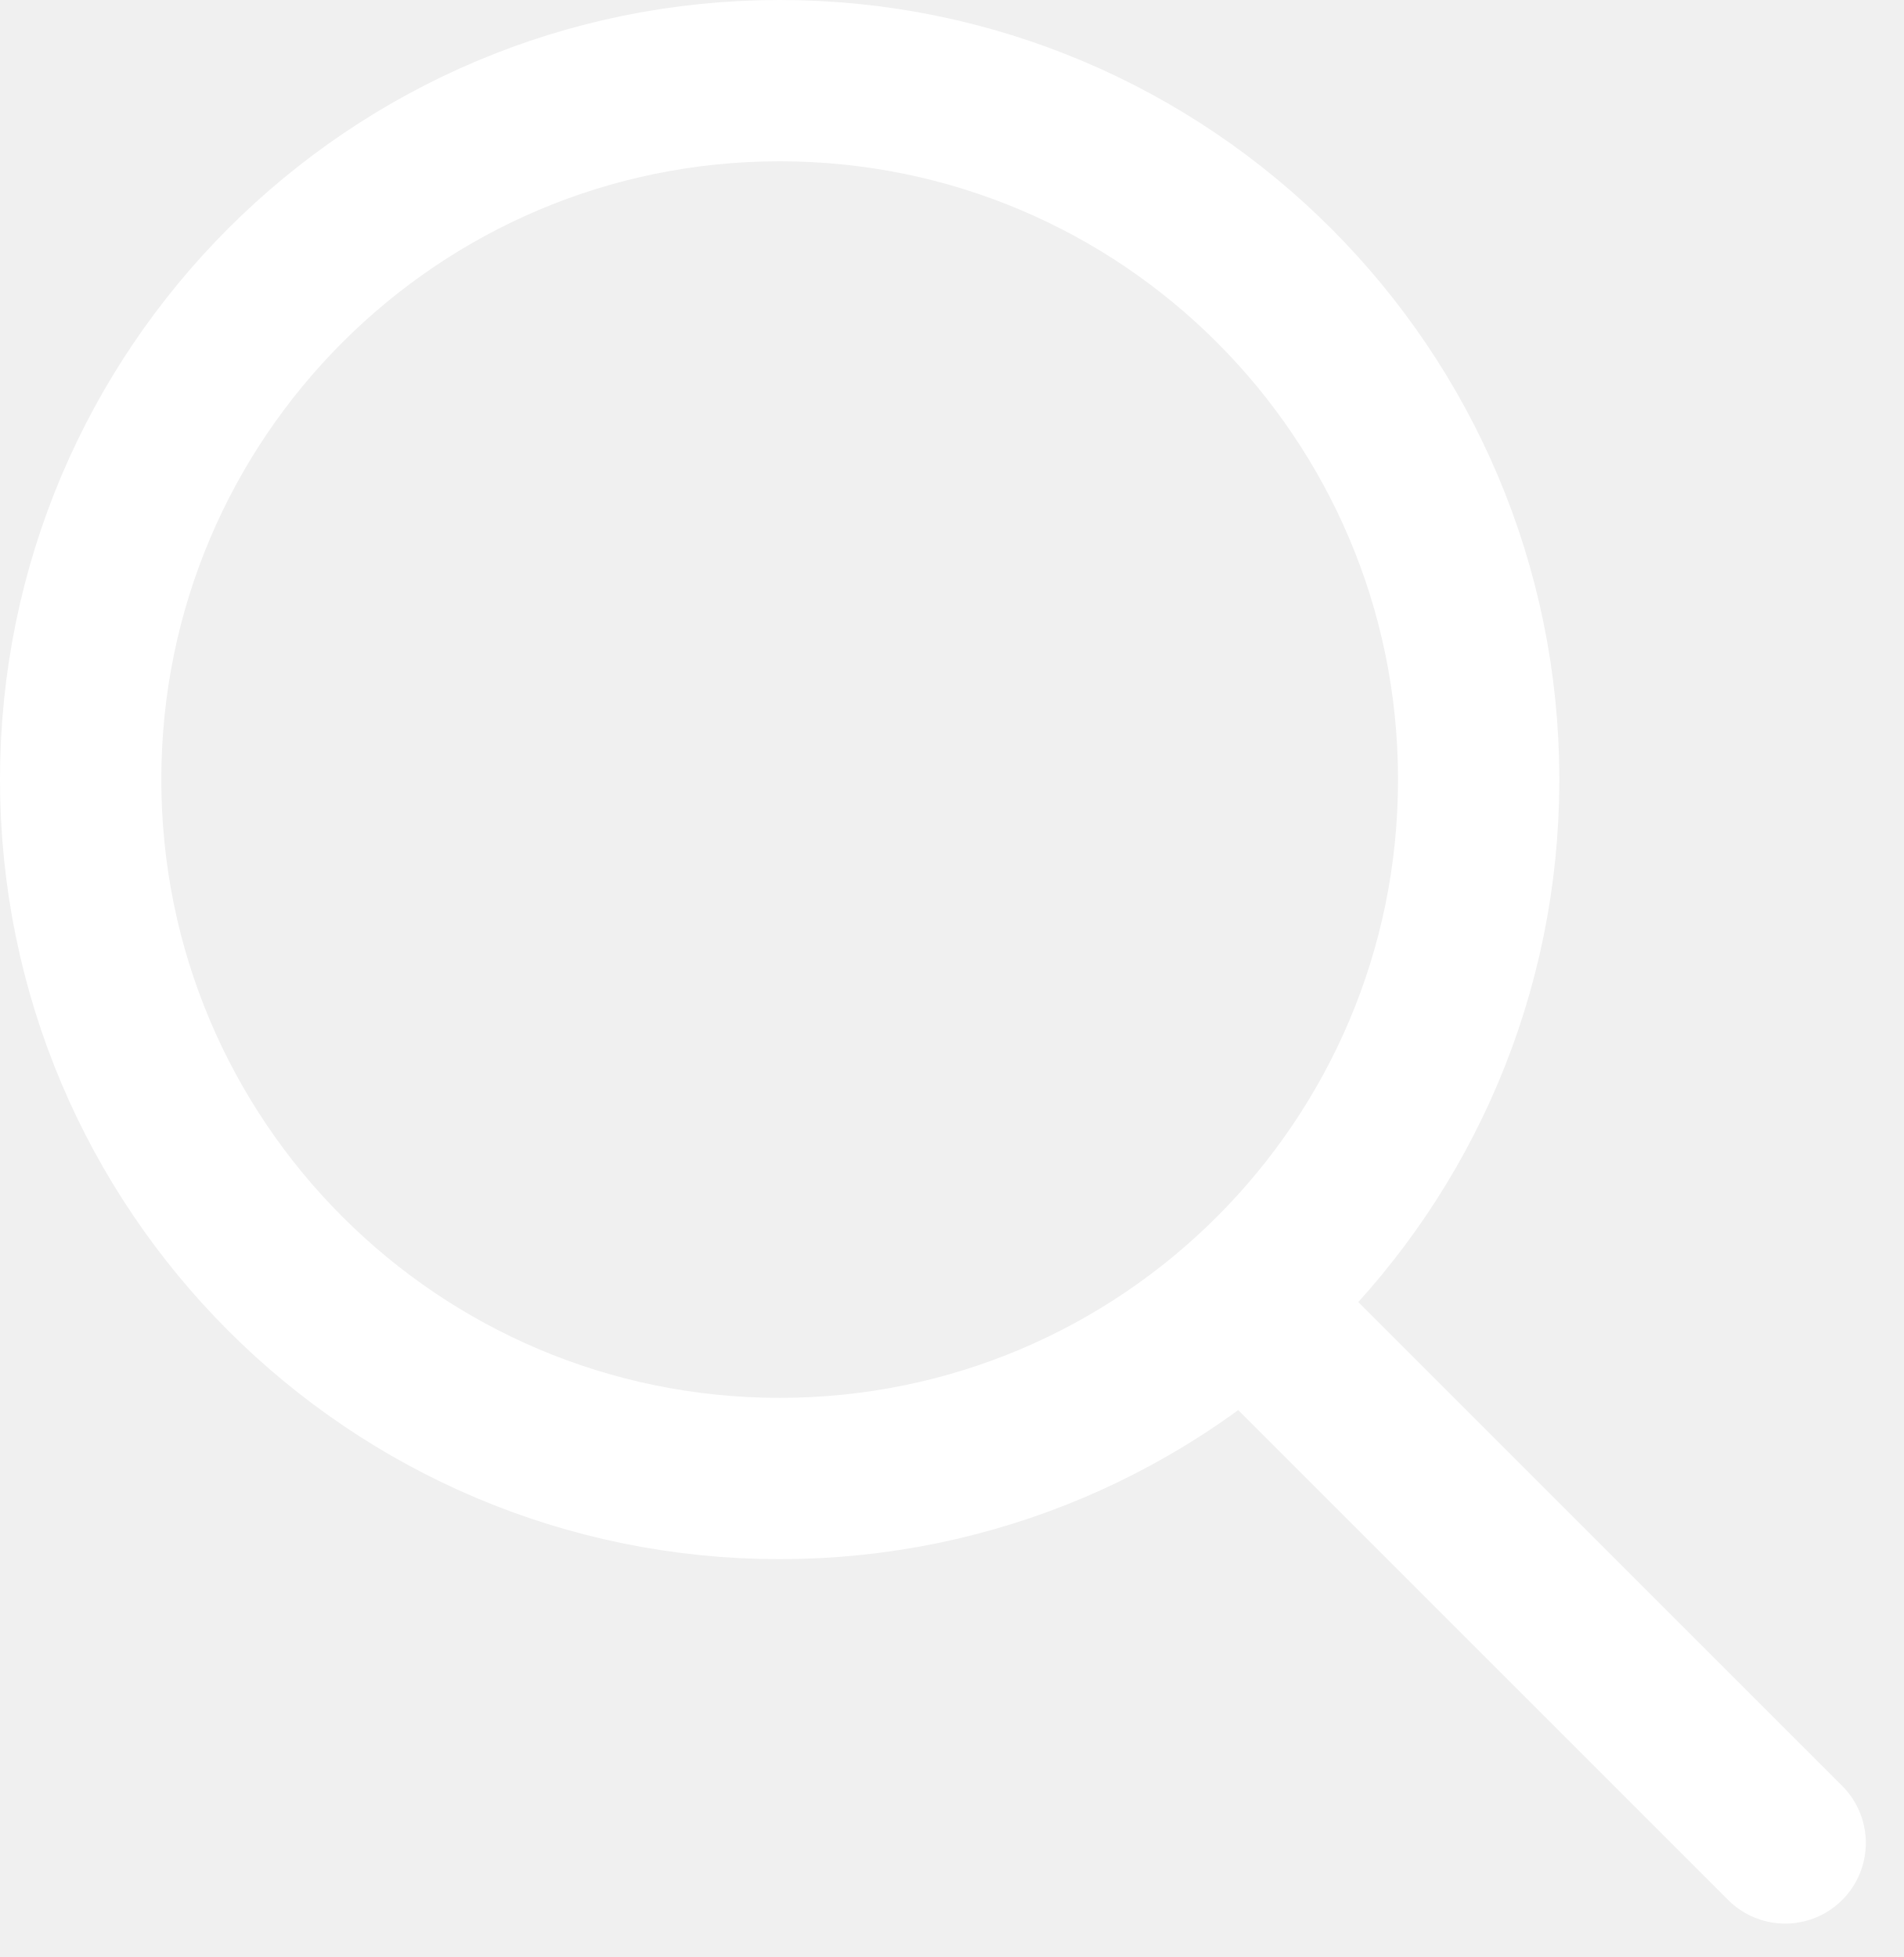
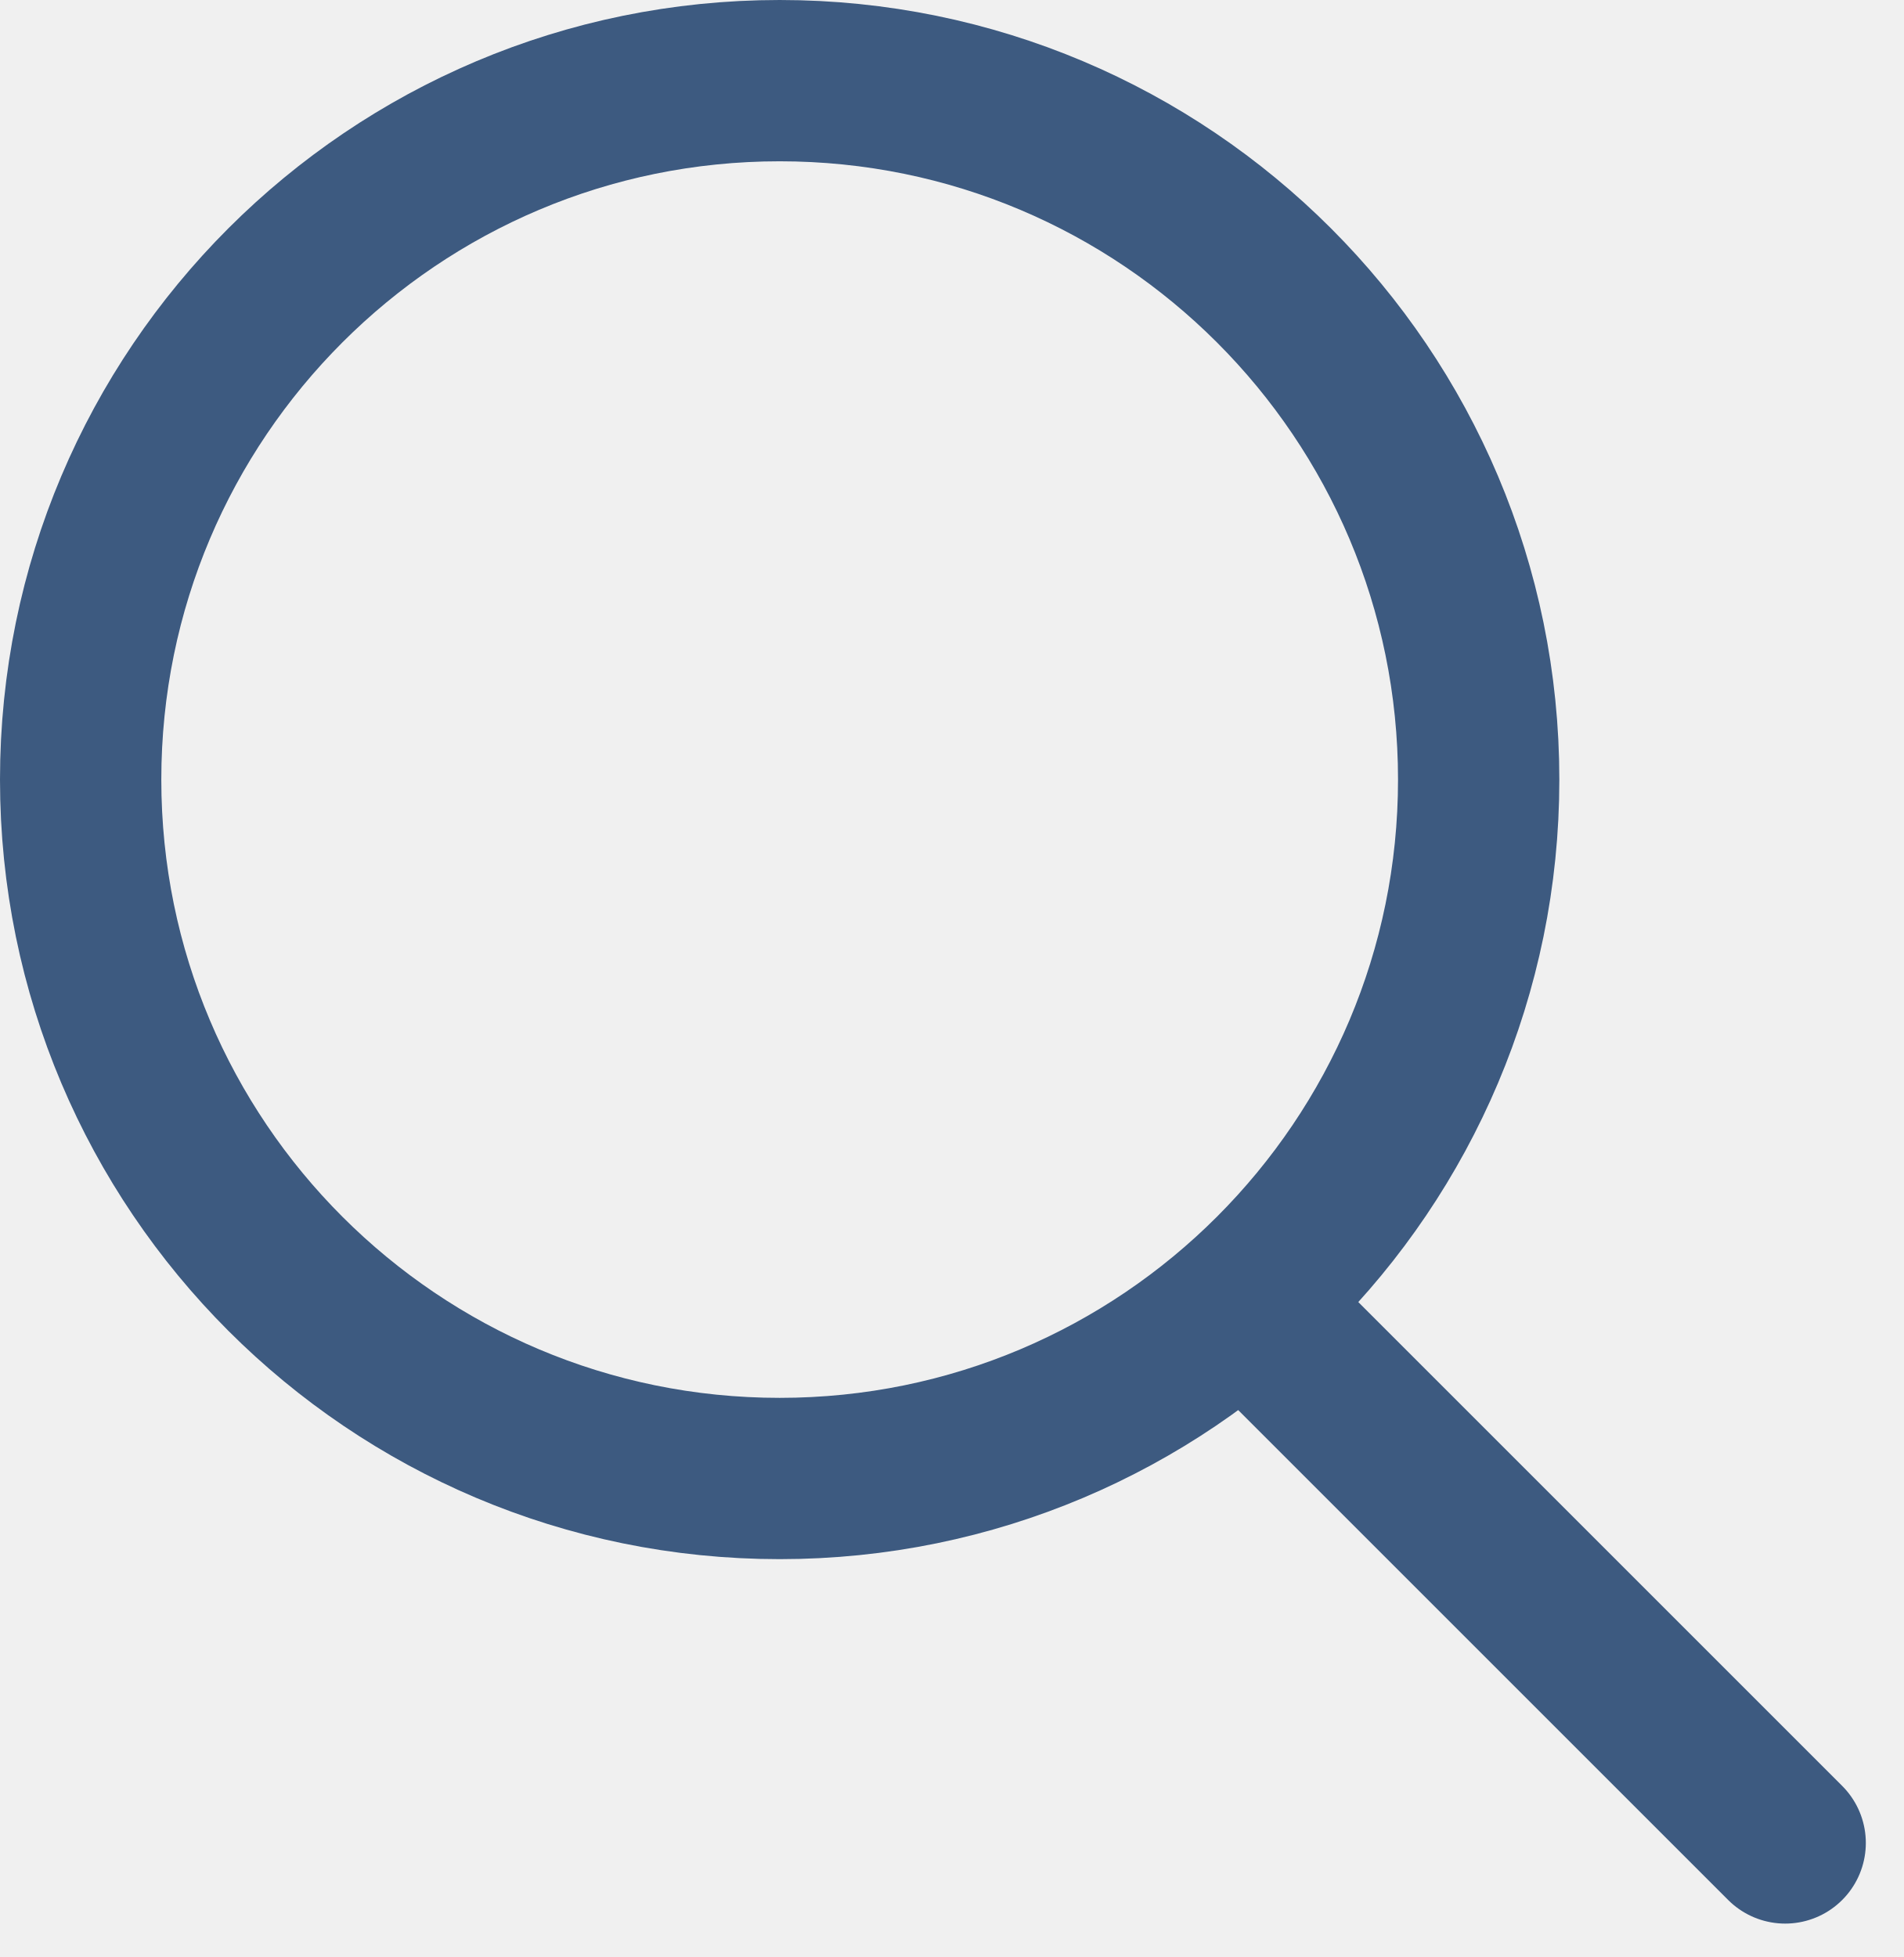
<svg xmlns="http://www.w3.org/2000/svg" width="177" height="182" viewBox="0 0 177 182" fill="none">
-   <circle cx="72.5" cy="72.5" r="65" stroke="white" stroke-width="15" />
-   <line x1="117.607" y1="123" x2="166" y2="171.393" stroke="white" stroke-width="15" stroke-linecap="round" stroke-linejoin="round" />
+   <circle cx="72.5" cy="72.5" r="65" stroke="#3D5A80" stroke-width="15" />
+   <line x1="117.607" y1="123" x2="166" y2="171.393" stroke="#3D5A80" stroke-width="15" stroke-linecap="round" stroke-linejoin="round" />
</svg>
